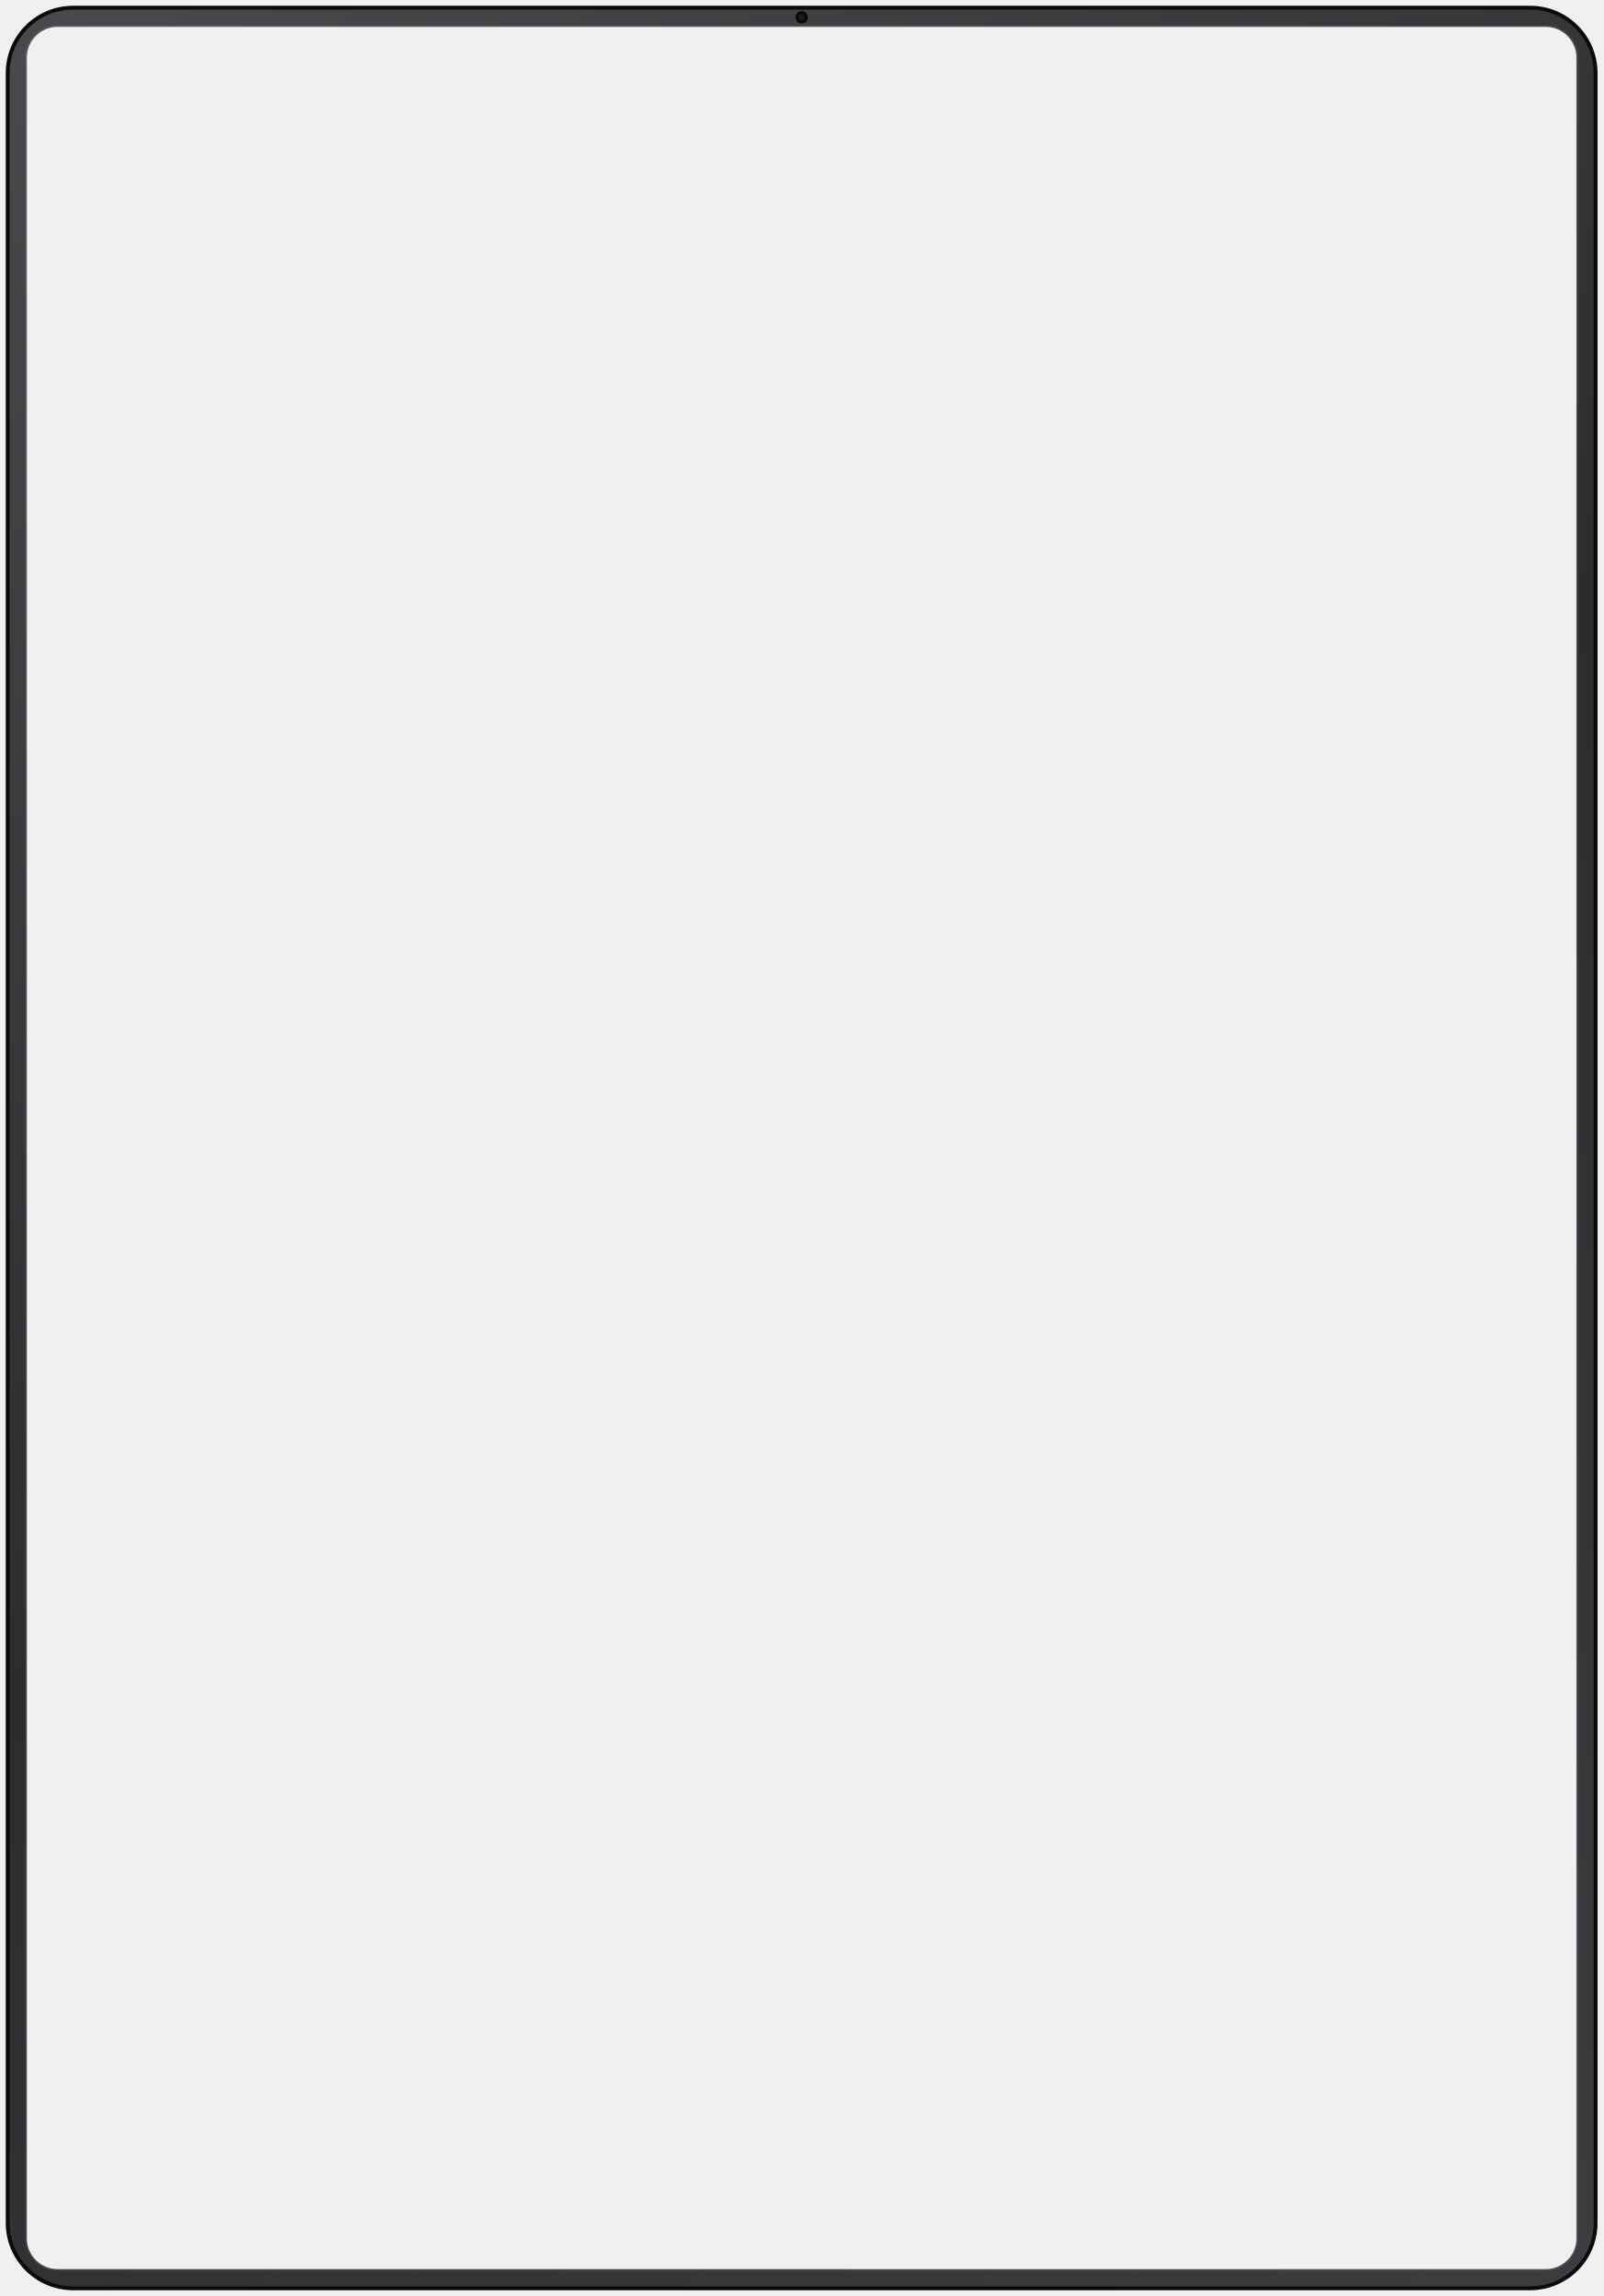
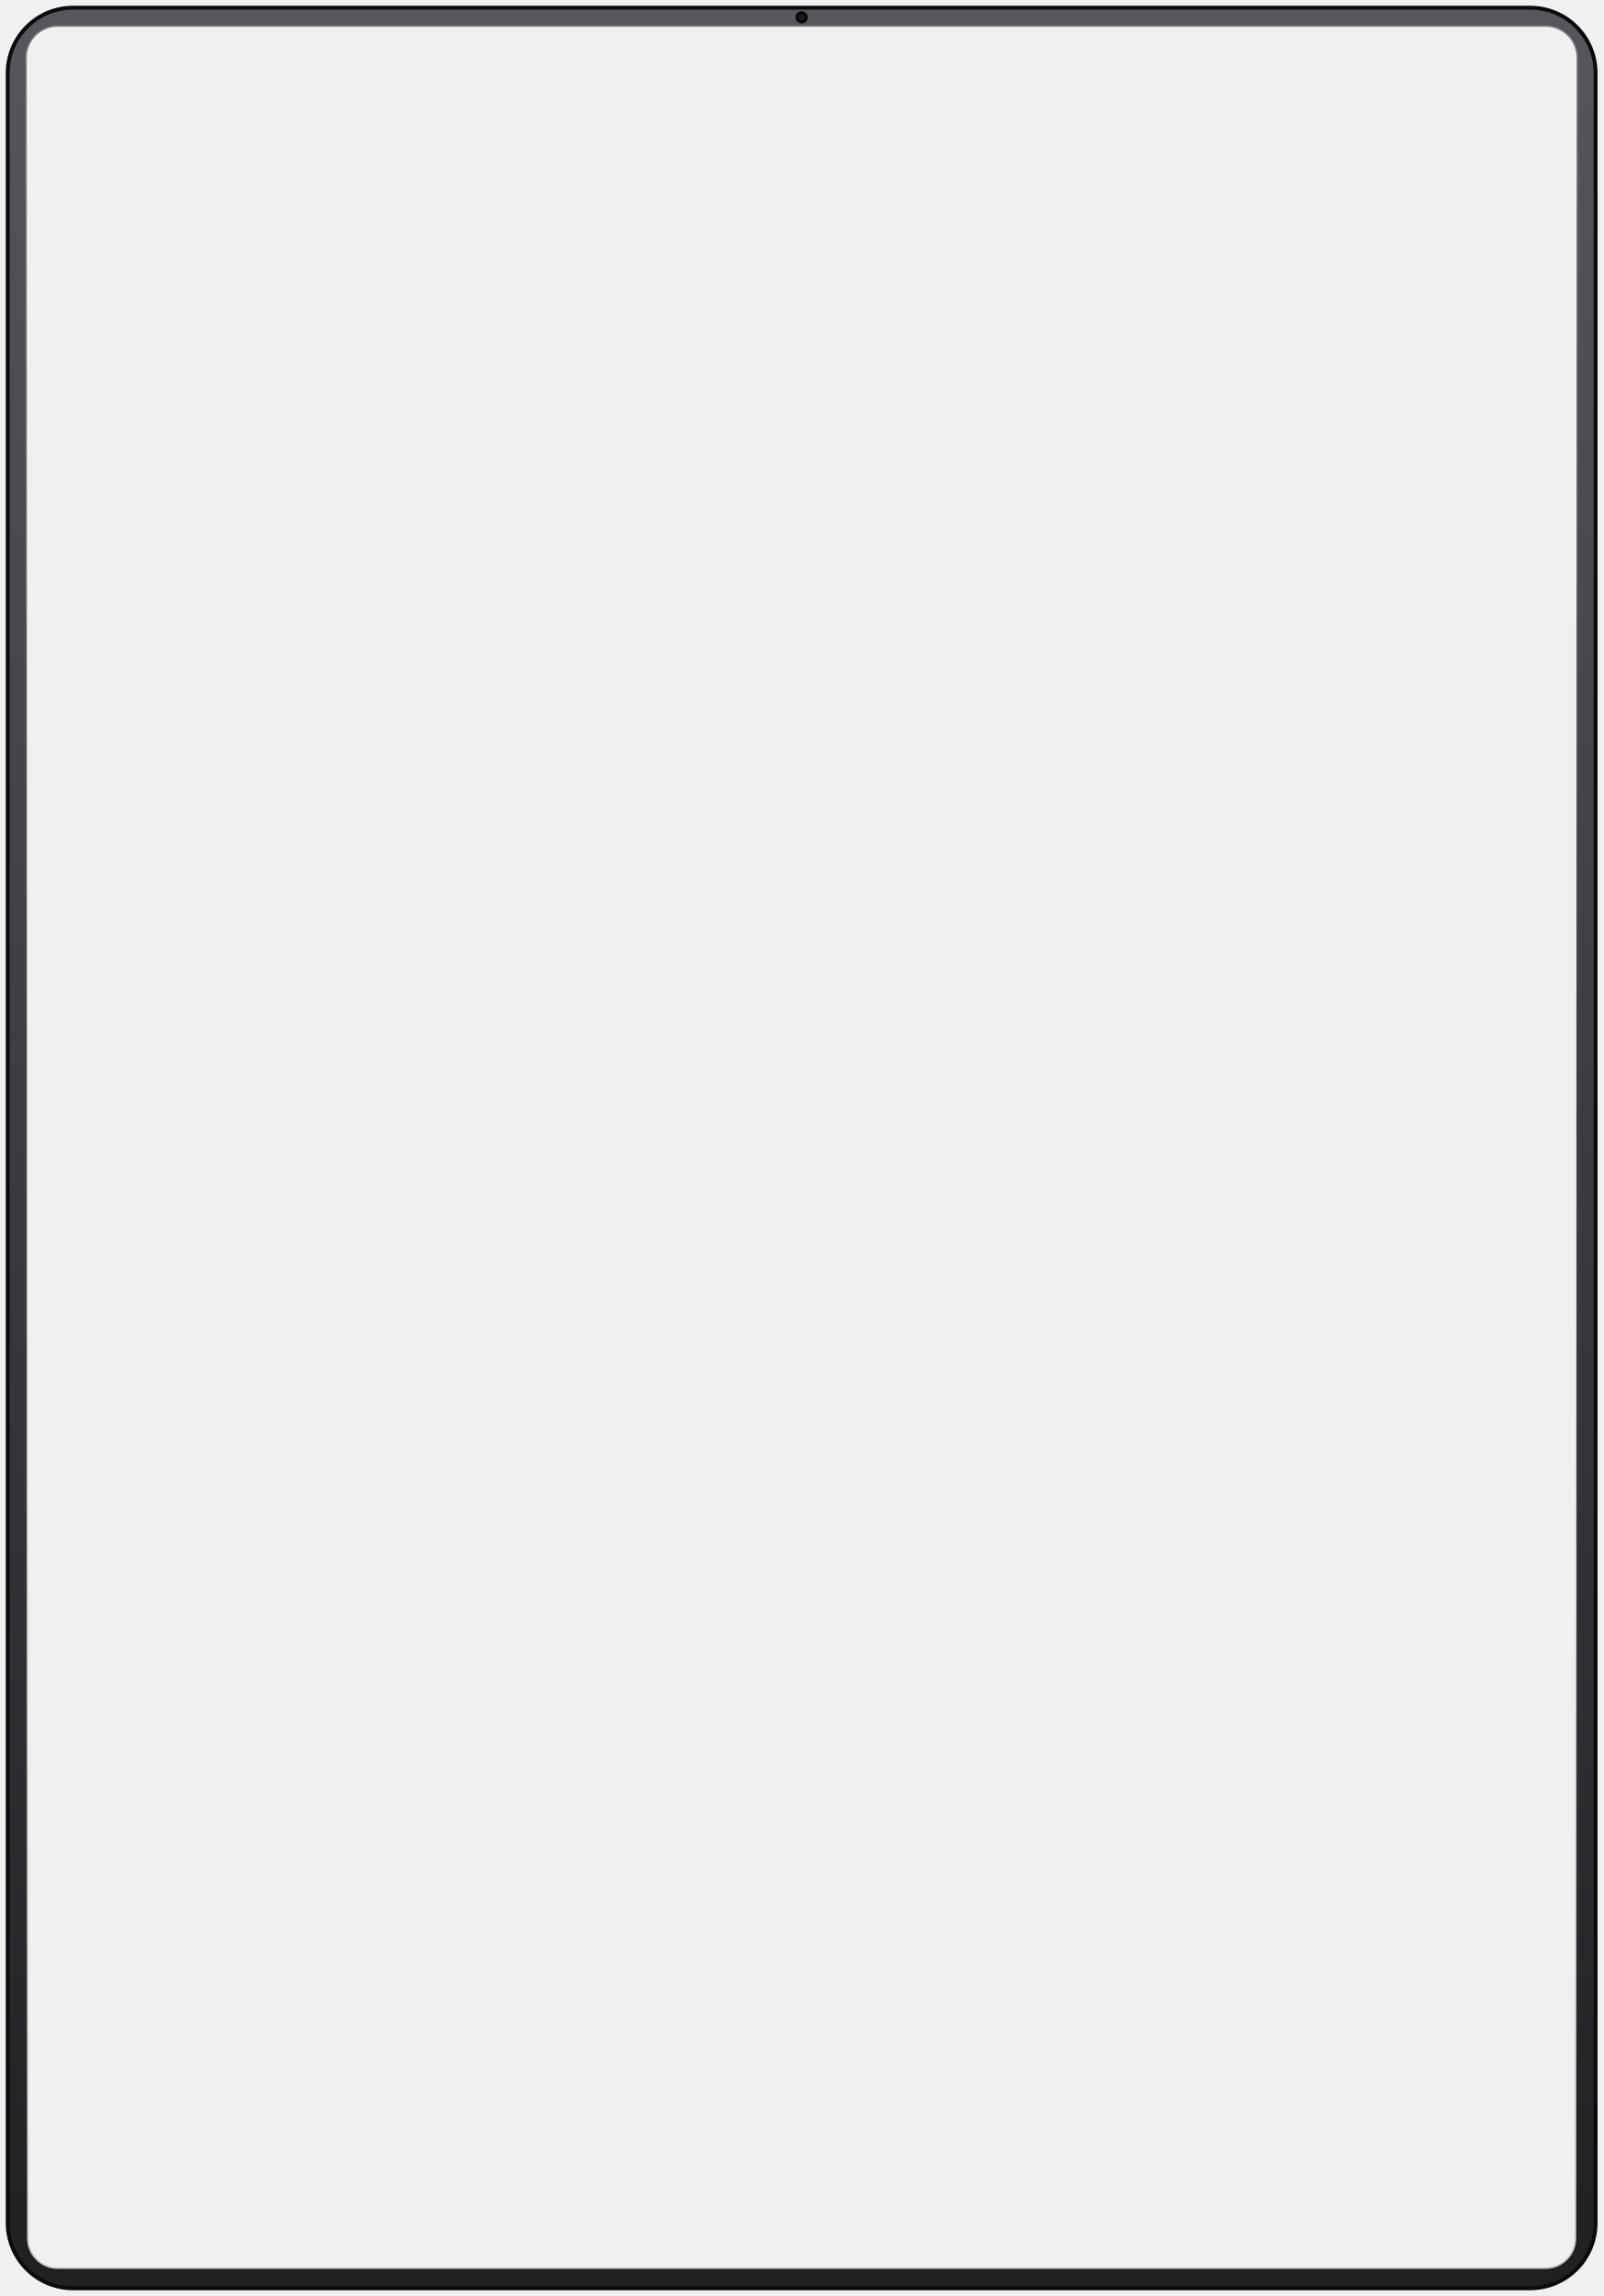
<svg xmlns="http://www.w3.org/2000/svg" width="834" height="1194" viewBox="0 0 834 1194" fill="none">
  <defs>
-     <linearGradient id="ipad-bezel" x1="0" y1="0" x2="834" y2="1194" gradientUnits="userSpaceOnUse">
-       <stop offset="0" stop-color="#4a4a4e" />
-       <stop offset="0.5" stop-color="#2c2c2f" />
-       <stop offset="1" stop-color="#3d3d41" />
+     <linearGradient id="ipad-bezel" x1="0" y1="0" x2="0" y2="1194" gradientUnits="userSpaceOnUse">
+       <stop offset="0" stop-color="#56565c" />
+       <stop offset="1" stop-color="#202023" />
+     </linearGradient>
+     <linearGradient id="edgeHi" x1="0" y1="0" x2="0" y2="1">
+       <stop offset="0" stop-color="rgba(255,255,255,0.32)" />
+       <stop offset="0.45" stop-color="rgba(255,255,255,0.04)" />
+       <stop offset="1" stop-color="rgba(0,0,0,0.26)" />
    </linearGradient>
    <mask id="ipad-screen">
      <rect x="0" y="0" width="834" height="1194" fill="white" />
      <rect x="14" y="14" width="806" height="1166" rx="16" ry="16" fill="black" />
    </mask>
  </defs>
  <rect x="4" y="4" width="826" height="1186" rx="34" ry="34" fill="url(#ipad-bezel)" stroke="#0a0a0a" stroke-width="2" mask="url(#ipad-screen)" />
-   <rect x="14" y="14" width="806" height="1166" rx="16" ry="16" fill="none" stroke="rgba(255,255,255,0.14)" stroke-width="1.5" />
+   <rect x="14" y="14" width="806" height="1166" rx="16" ry="16" fill="none" stroke="url(#edgeHi)" stroke-width="1.5" />
  <circle cx="417" cy="9" r="3.2" fill="#0a0a0a" />
  <circle cx="417" cy="9" r="1.6" fill="#1c1c1e" />
</svg>
